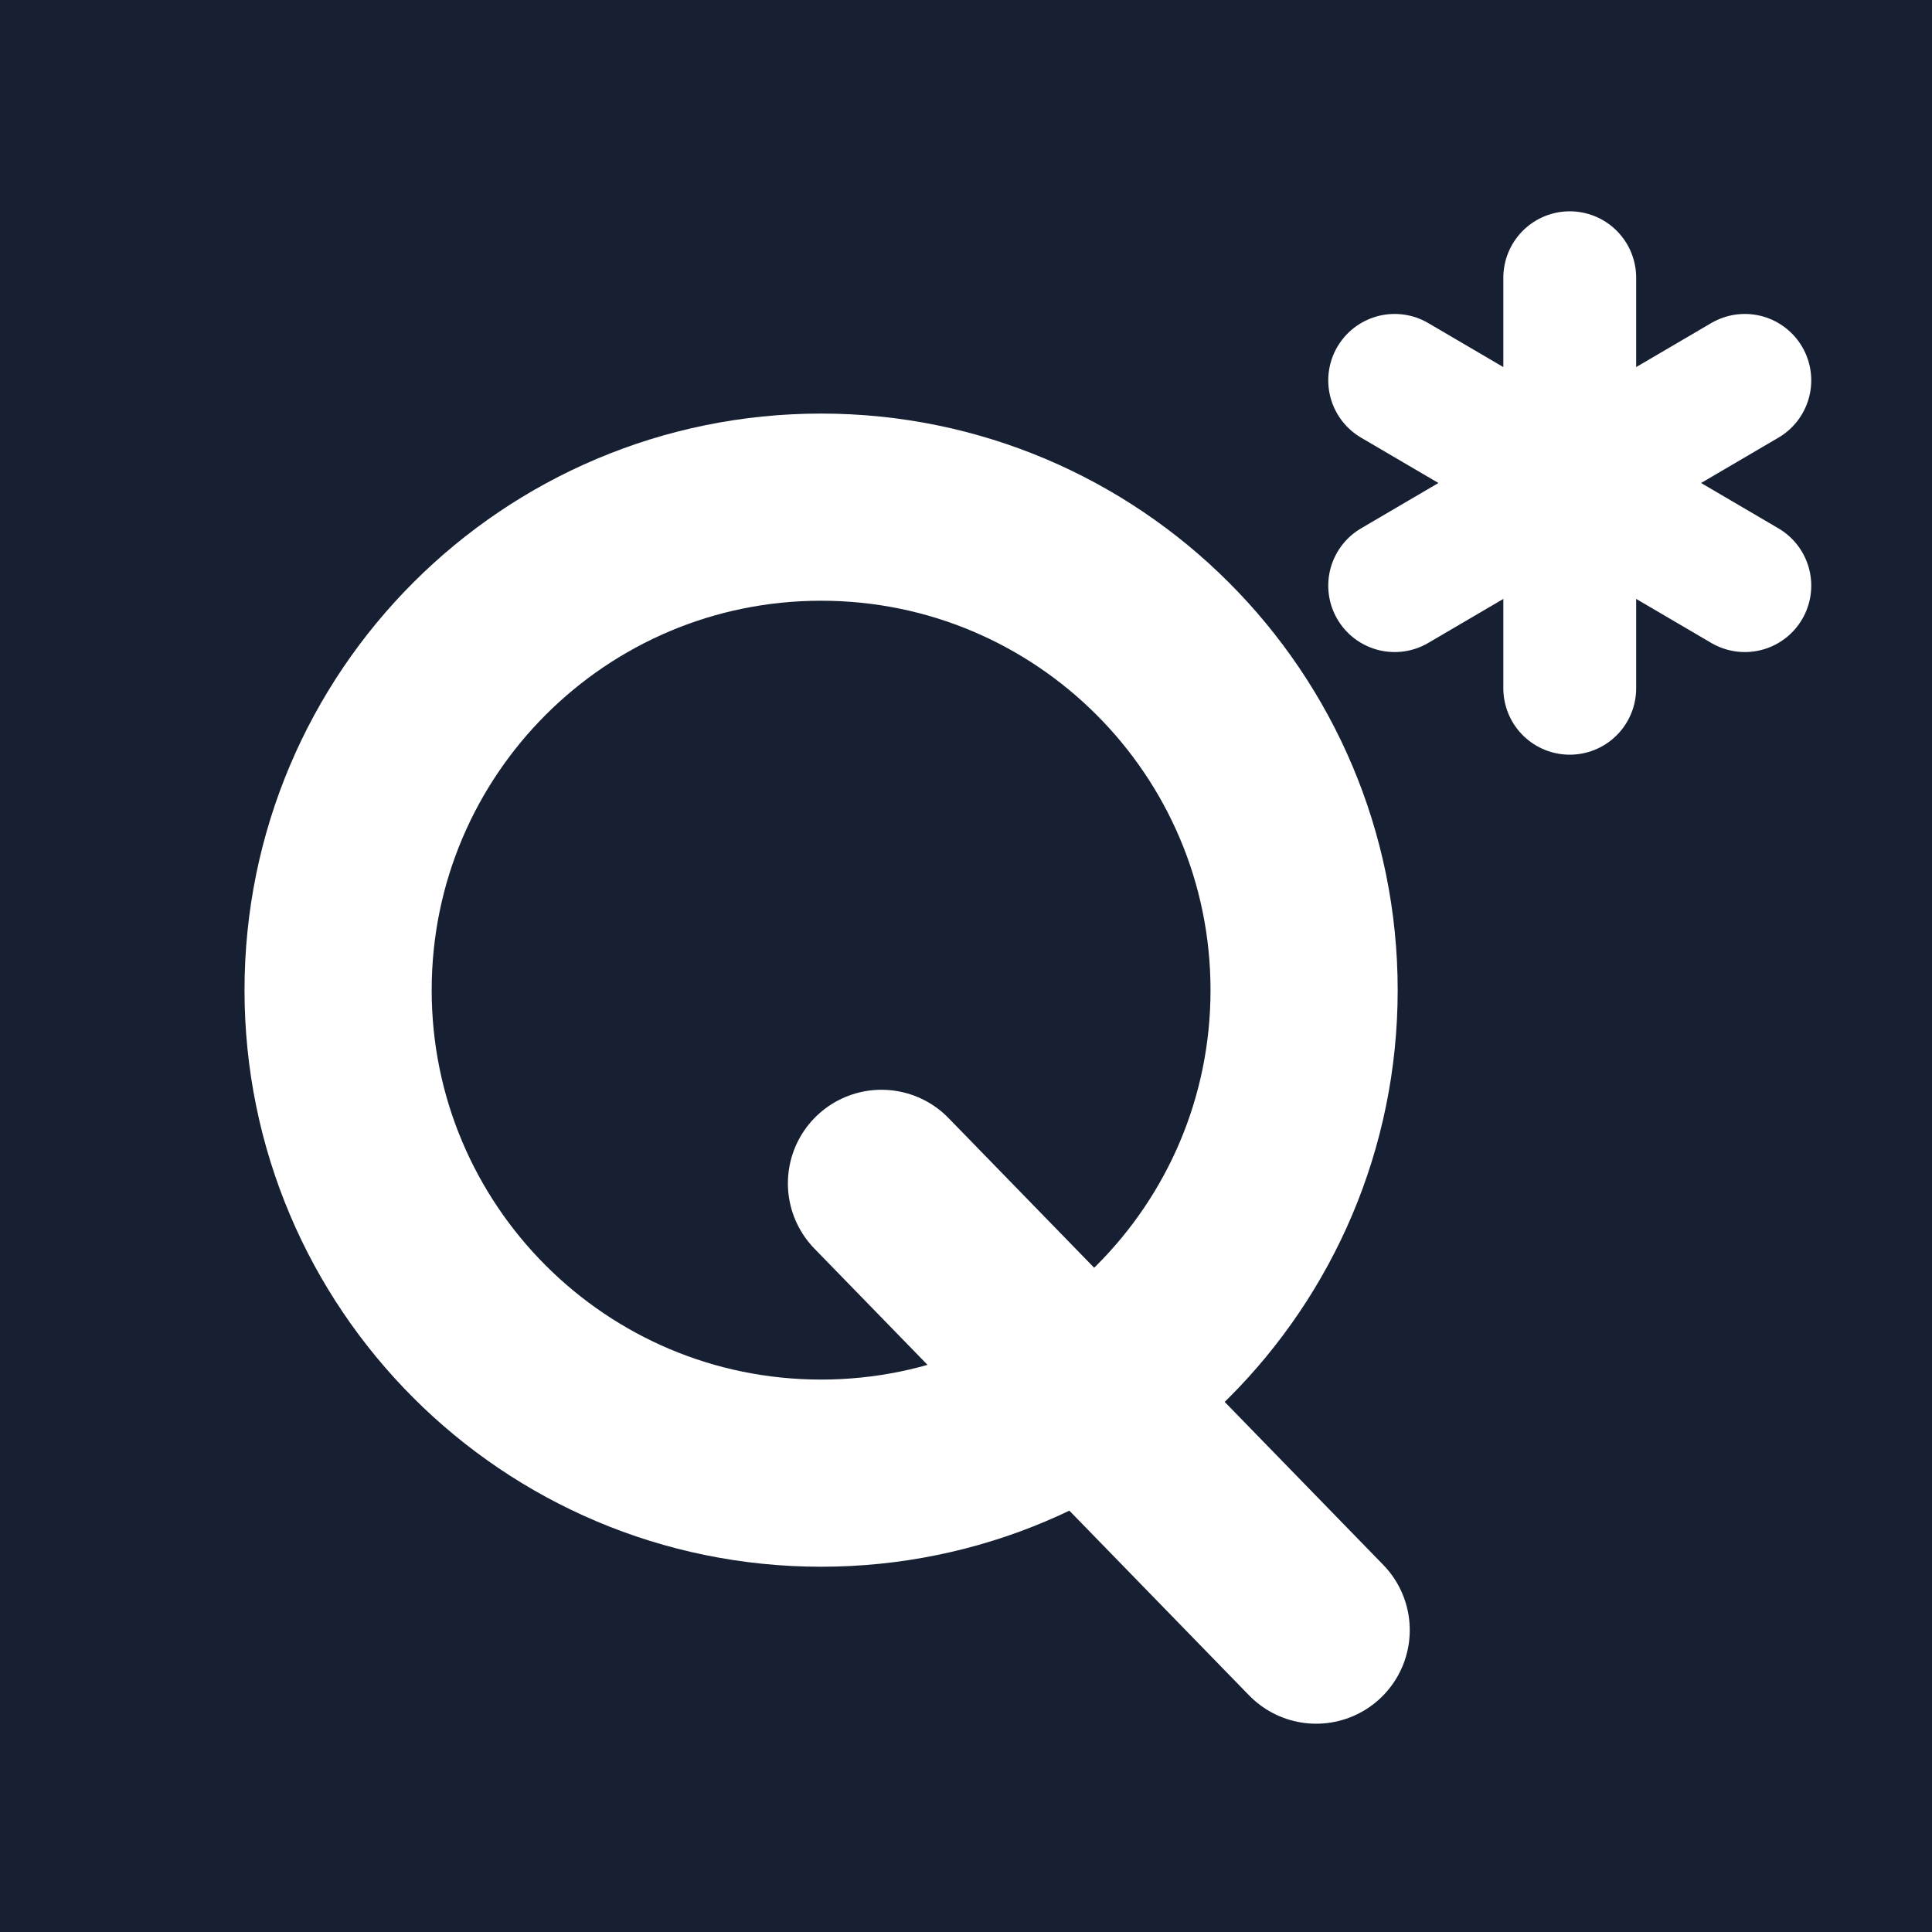
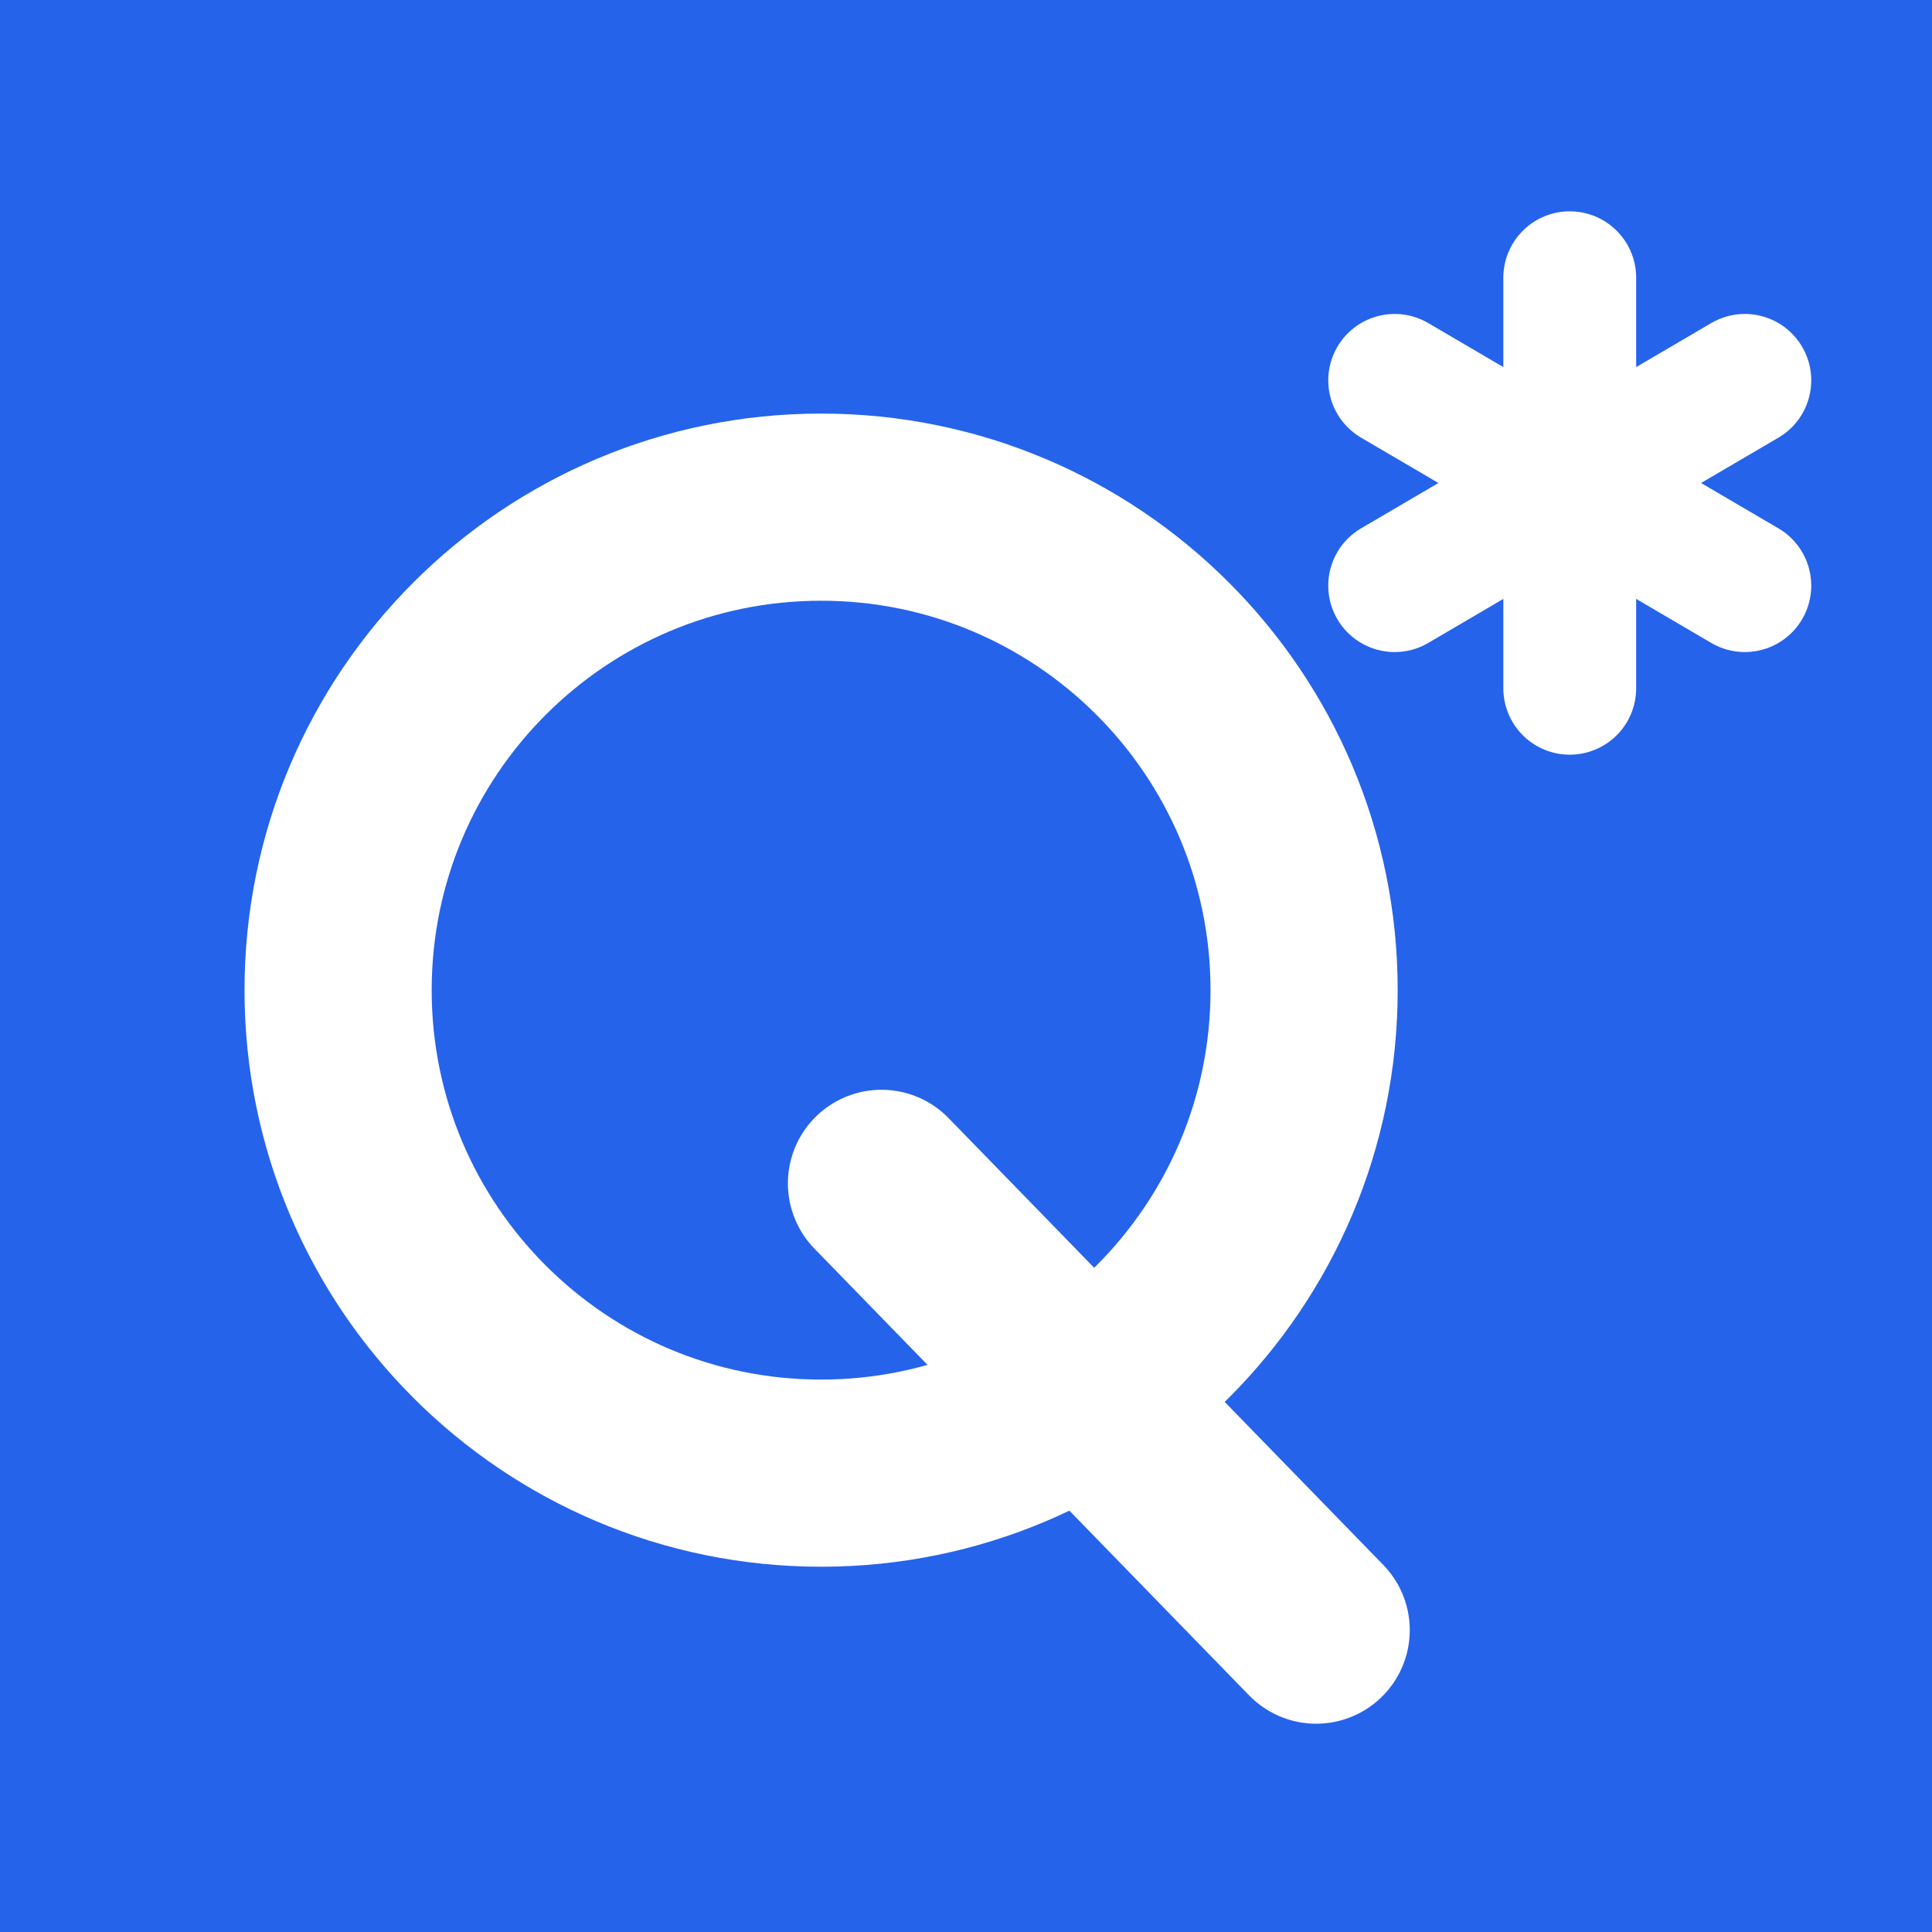
<svg xmlns="http://www.w3.org/2000/svg" viewBox="0 0 32 32" role="img" aria-label="Q*">
-   <rect width="32" height="32" fill="#172033" />
+   <rect width="32" height="32" fill="#2563eb" />
  <g fill="none" stroke="#ffffff" stroke-width="3.1" stroke-linecap="round">
    <circle cx="13.6" cy="16.4" r="8" />
    <path d="M14.6 19.6 L21.8 27" />
    <g stroke-width="2.2">
      <path d="M26 4.6 V11.4" />
      <path d="M23.1 6.3 L28.9 9.7" />
      <path d="M23.1 9.7 L28.9 6.3" />
    </g>
  </g>
</svg>
